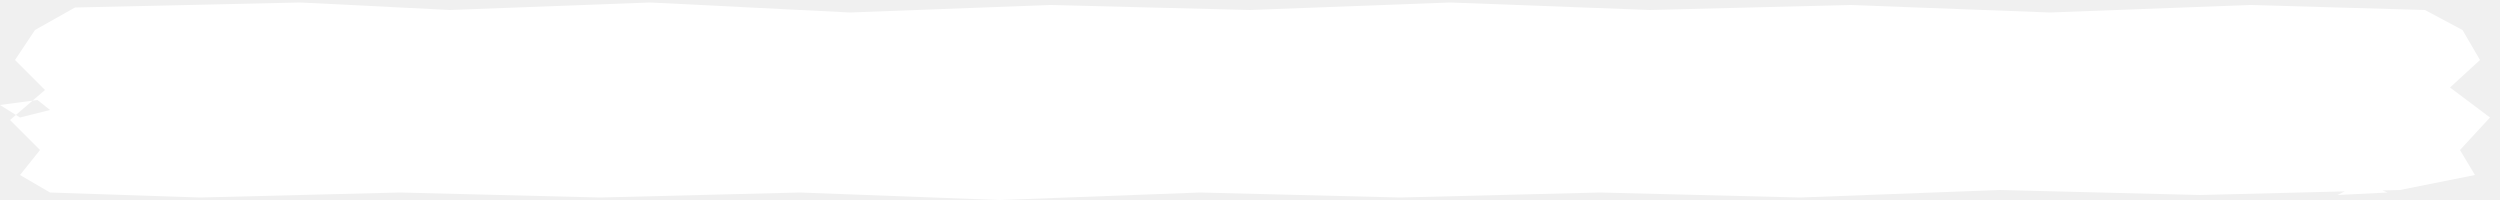
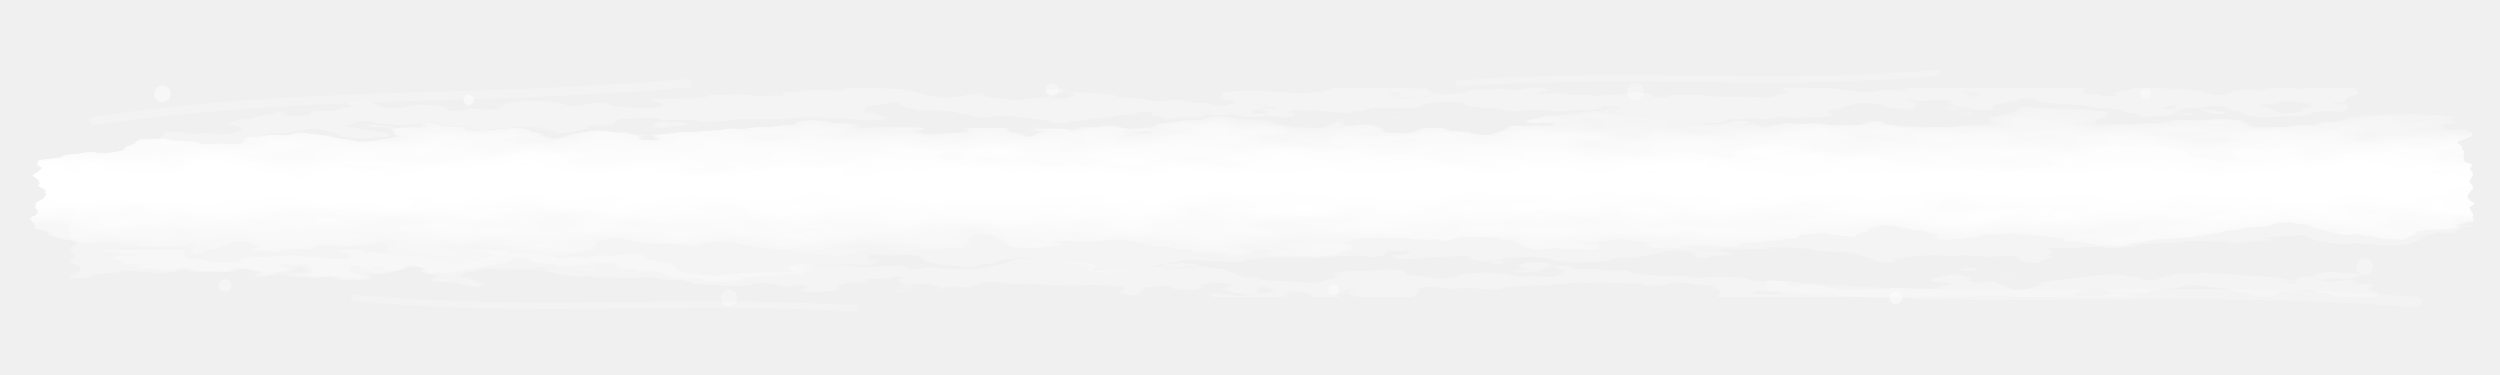
- <svg xmlns="http://www.w3.org/2000/svg" viewBox="0 0 1000 80" preserveAspectRatio="none">
-   <path fill="#fff" d="     M 30,3     L 120,1 L 180,4 L 260,1 L 340,5 L 420,2 L 500,4     L 580,1 L 660,4 L 740,2 L 820,5 L 900,2 L 970,4     L 985,12 L 992,24 L 980,35 L 996,47 L 984,60 L 990,70     L 960,76 L 880,78 L 800,76 L 720,79 L 640,77 L 560,79     L 480,77 L 400,80 L 320,77 L 240,79 L 160,77 L 80,79     L 20,77 L 8,70 L 16,60 L 4,48 L 18,36 L 6,24 L 14,12     Z     M 60,10 L 55,5 L 70,7 L 65,12 Z     M 940,71 L 955,77 L 935,78 L 945,73 Z     M 15,40 L 0,42 L 8,47 L 20,44 Z   " />
+ <svg xmlns="http://www.w3.org/2000/svg" viewBox="0 0 1200 180" preserveAspectRatio="none">
+   <defs>
+     <filter id="rough">
+       <feTurbulence type="fractalNoise" baseFrequency="0.025 0.12" numOctaves="3" seed="8" result="noise" />
+       <feDisplacementMap in="SourceGraphic" in2="noise" scale="18" xChannelSelector="R" yChannelSelector="G" />
+     </filter>
+     <linearGradient id="fade" x1="0" y1="0" x2="0" y2="1">
+       <stop offset="0" stop-color="#fff" stop-opacity="0.15" />
+       <stop offset="0.18" stop-color="#fff" stop-opacity="0.65" />
+       <stop offset="0.42" stop-color="#fff" stop-opacity="1" />
+       <stop offset="0.62" stop-color="#fff" stop-opacity="0.95" />
+       <stop offset="0.84" stop-color="#fff" stop-opacity="0.45" />
+       <stop offset="1" stop-color="#fff" stop-opacity="0.08" />
+     </linearGradient>
+   </defs>
+   <path d="M35 91        C95 72 145 84 205 77        C275 68 330 91 395 78        C470 63 525 87 595 75        C665 63 720 87 790 76        C865 64 925 88 995 76        C1060 65 1115 82 1170 72        L1178 112        C1115 123 1060 110 995 120        C925 132 865 112 790 123        C720 134 665 112 595 125        C525 137 470 115 395 129        C330 141 275 119 205 130        C145 139 95 126 35 134 Z" fill="#fff" opacity="0.25" filter="url(#rough)" />
+   <path d="M20 76        C75 61 125 69 185 63        C250 56 305 72 370 62        C435 52 495 70 560 60        C625 50 680 70 745 59        C815 48 875 70 940 59        C1005 49 1065 67 1125 57        C1150 53 1170 55 1185 58        L1187 108        C1145 115 1090 105 1035 113        C965 123 905 105 840 116        C775 126 715 106 650 117        C585 128 525 108 460 119        C395 130 335 110 270 120        C205 130 150 111 90 119        C60 123 38 116 15 112 Z" fill="url(#fade)" filter="url(#rough)" />
+   <path d="M80 67        C180 48 250 61 340 52        C430 43 520 57 610 49        C700 41 790 58 875 48        C965 38 1050 54 1125 45" fill="none" stroke="#fff" stroke-width="10" stroke-linecap="round" opacity="0.28" filter="url(#rough)" />
+   <path d="M55 122        C145 135 220 119 310 130        C400 141 480 124 565 135        C650 146 735 126 820 137        C910 148 1000 129 1140 139" fill="none" stroke="#fff" stroke-width="9" stroke-linecap="round" opacity="0.25" filter="url(#rough)" />
+   <g fill="none" stroke="#fff" stroke-linecap="round">
+     <path d="M45 58 C150 43 225 49 330 40" stroke-width="4" opacity="0.22" />
+     <path d="M850 137 C955 147 1040 136 1160 145" stroke-width="5" opacity="0.18" />
+     <path d="M170 143 C260 151 320 143 410 148" stroke-width="3" opacity="0.2" />
+     <path d="M700 40 C790 34 850 42 930 35" stroke-width="3" opacity="0.17" />
+   </g>
+   <g fill="#fff">
+     <circle cx="78" cy="45" r="4" opacity="0.45" />
+     <circle cx="108" cy="137" r="3" opacity="0.35" />
+     <circle cx="225" cy="48" r="2.5" opacity="0.5" />
+     <circle cx="350" cy="143" r="4" opacity="0.3" />
+     <circle cx="505" cy="43" r="3" opacity="0.35" />
+     <circle cx="640" cy="139" r="2.5" opacity="0.4" />
+     <circle cx="785" cy="44" r="4" opacity="0.3" />
+     <circle cx="910" cy="143" r="3" opacity="0.45" />
+     <circle cx="1030" cy="45" r="2.5" opacity="0.4" />
+     <circle cx="1135" cy="128" r="4" opacity="0.3" />
+   </g>
</svg>
